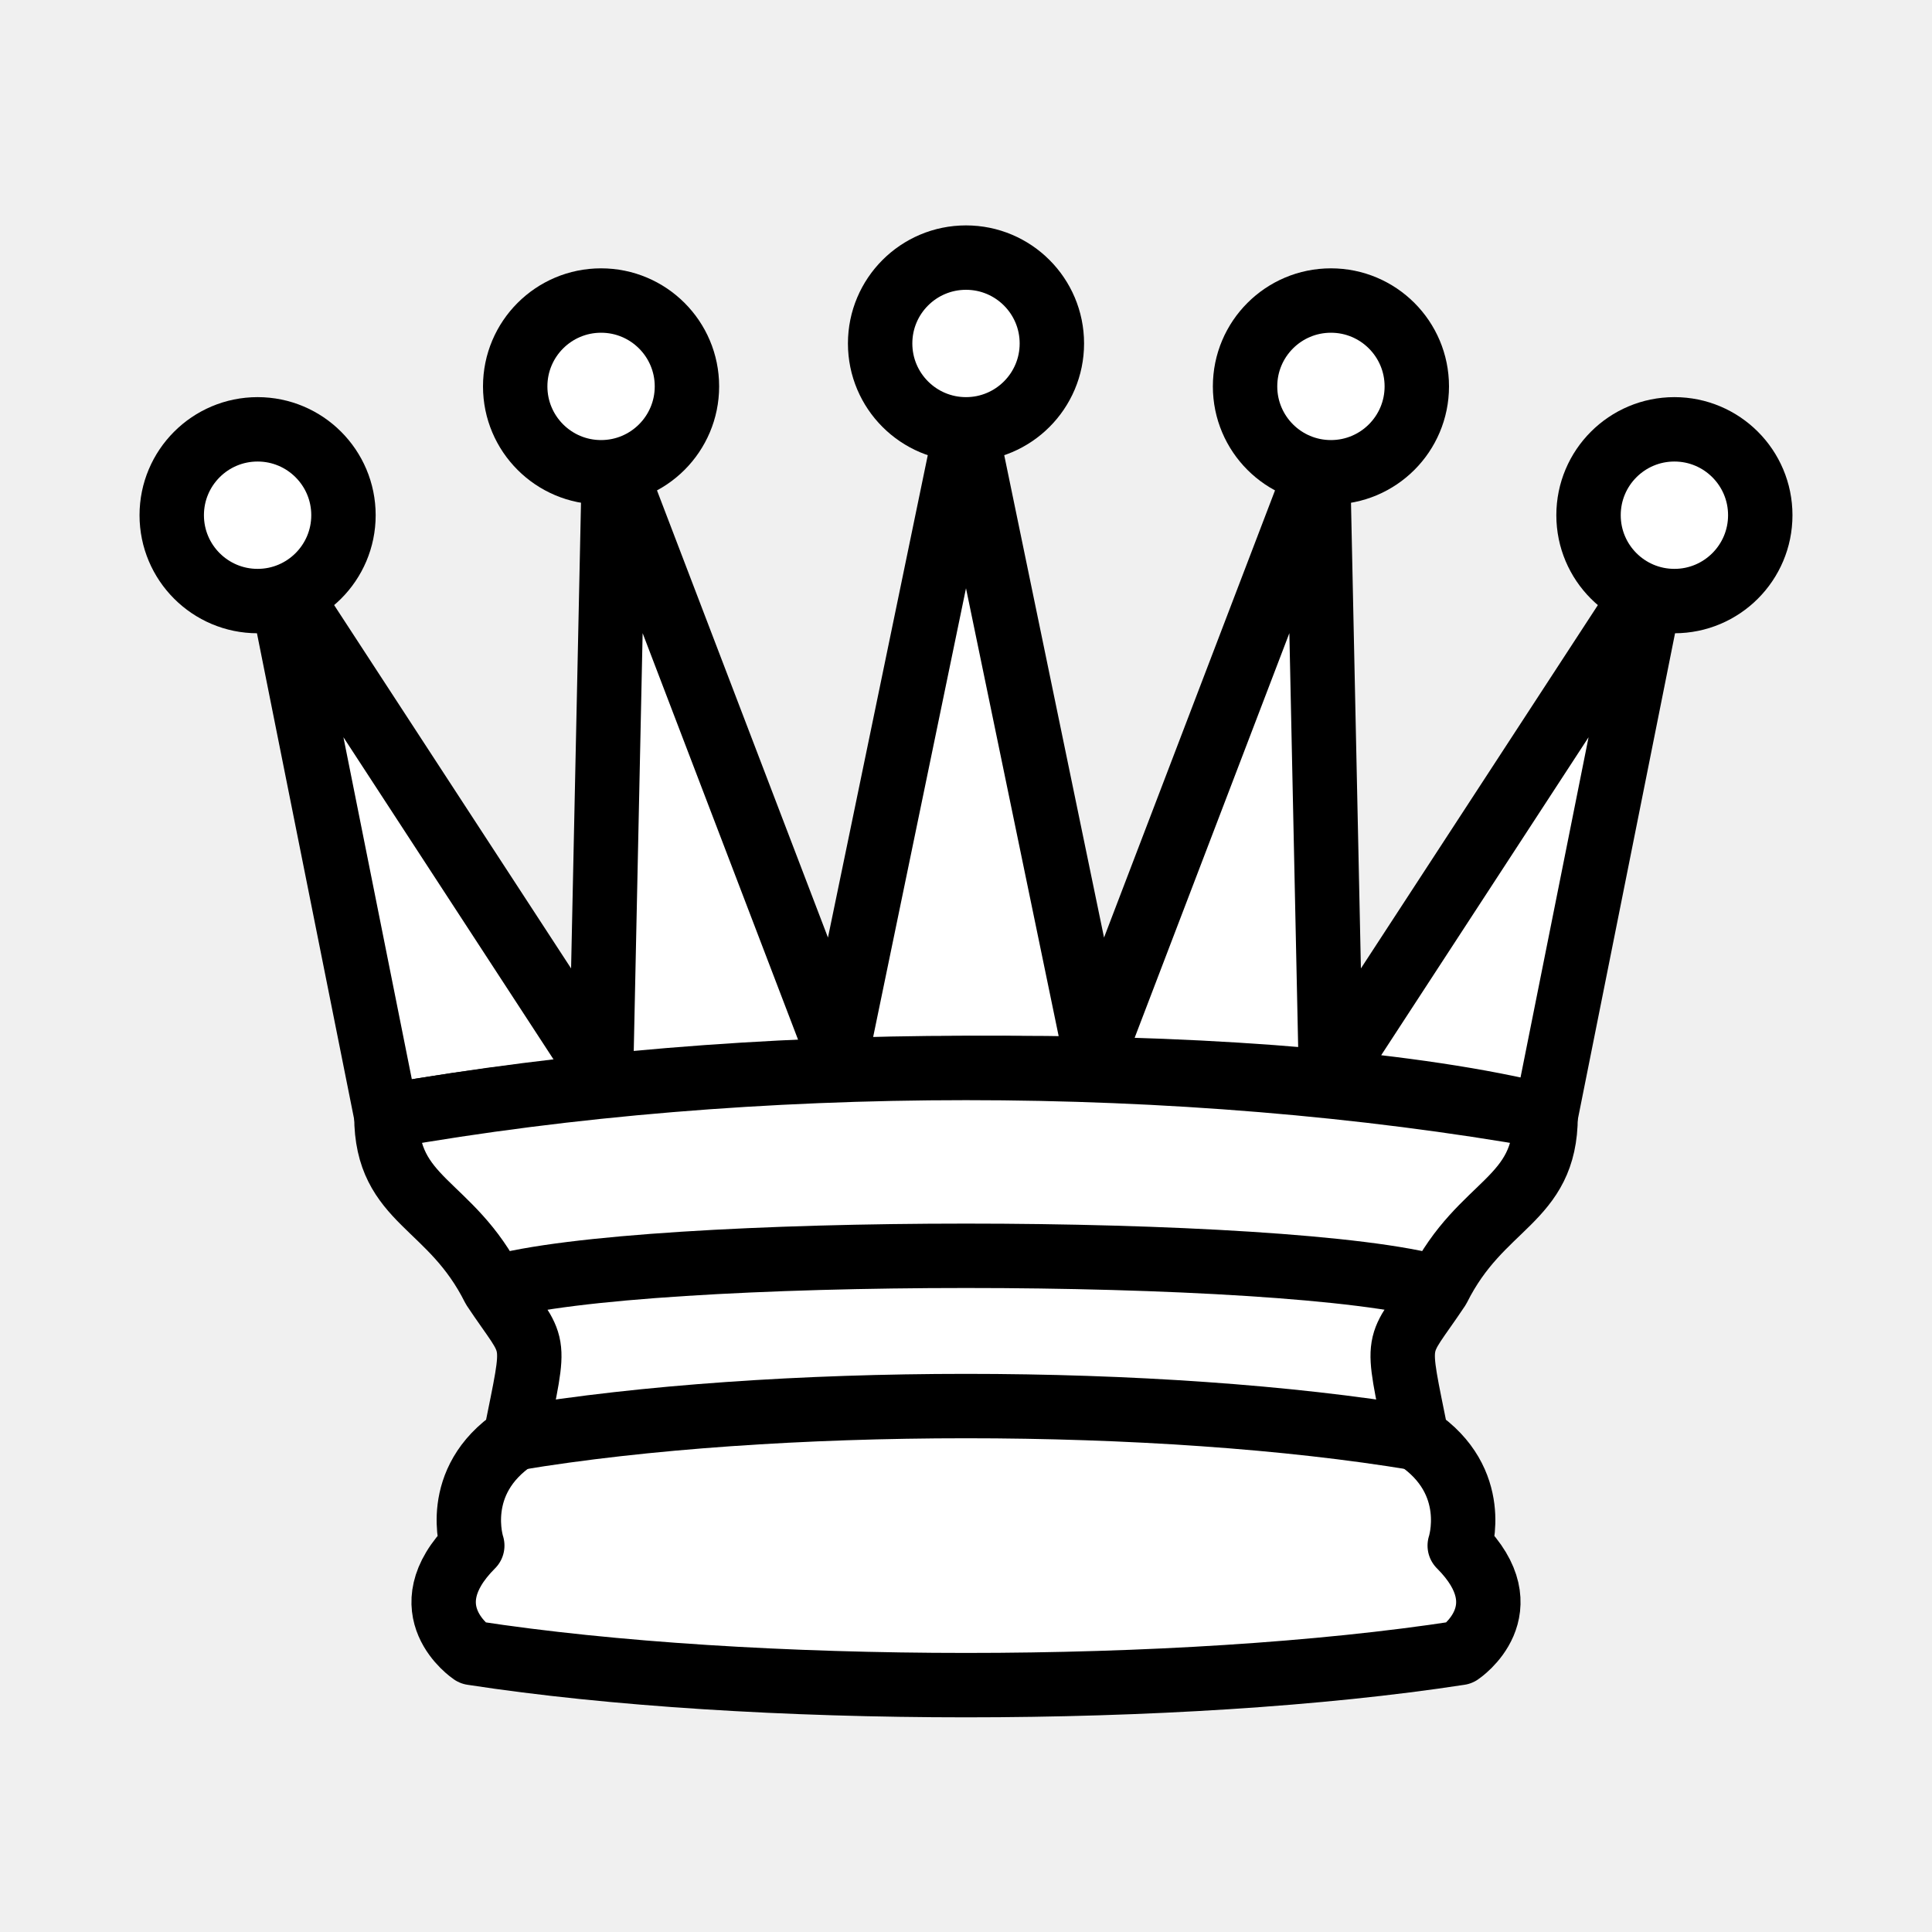
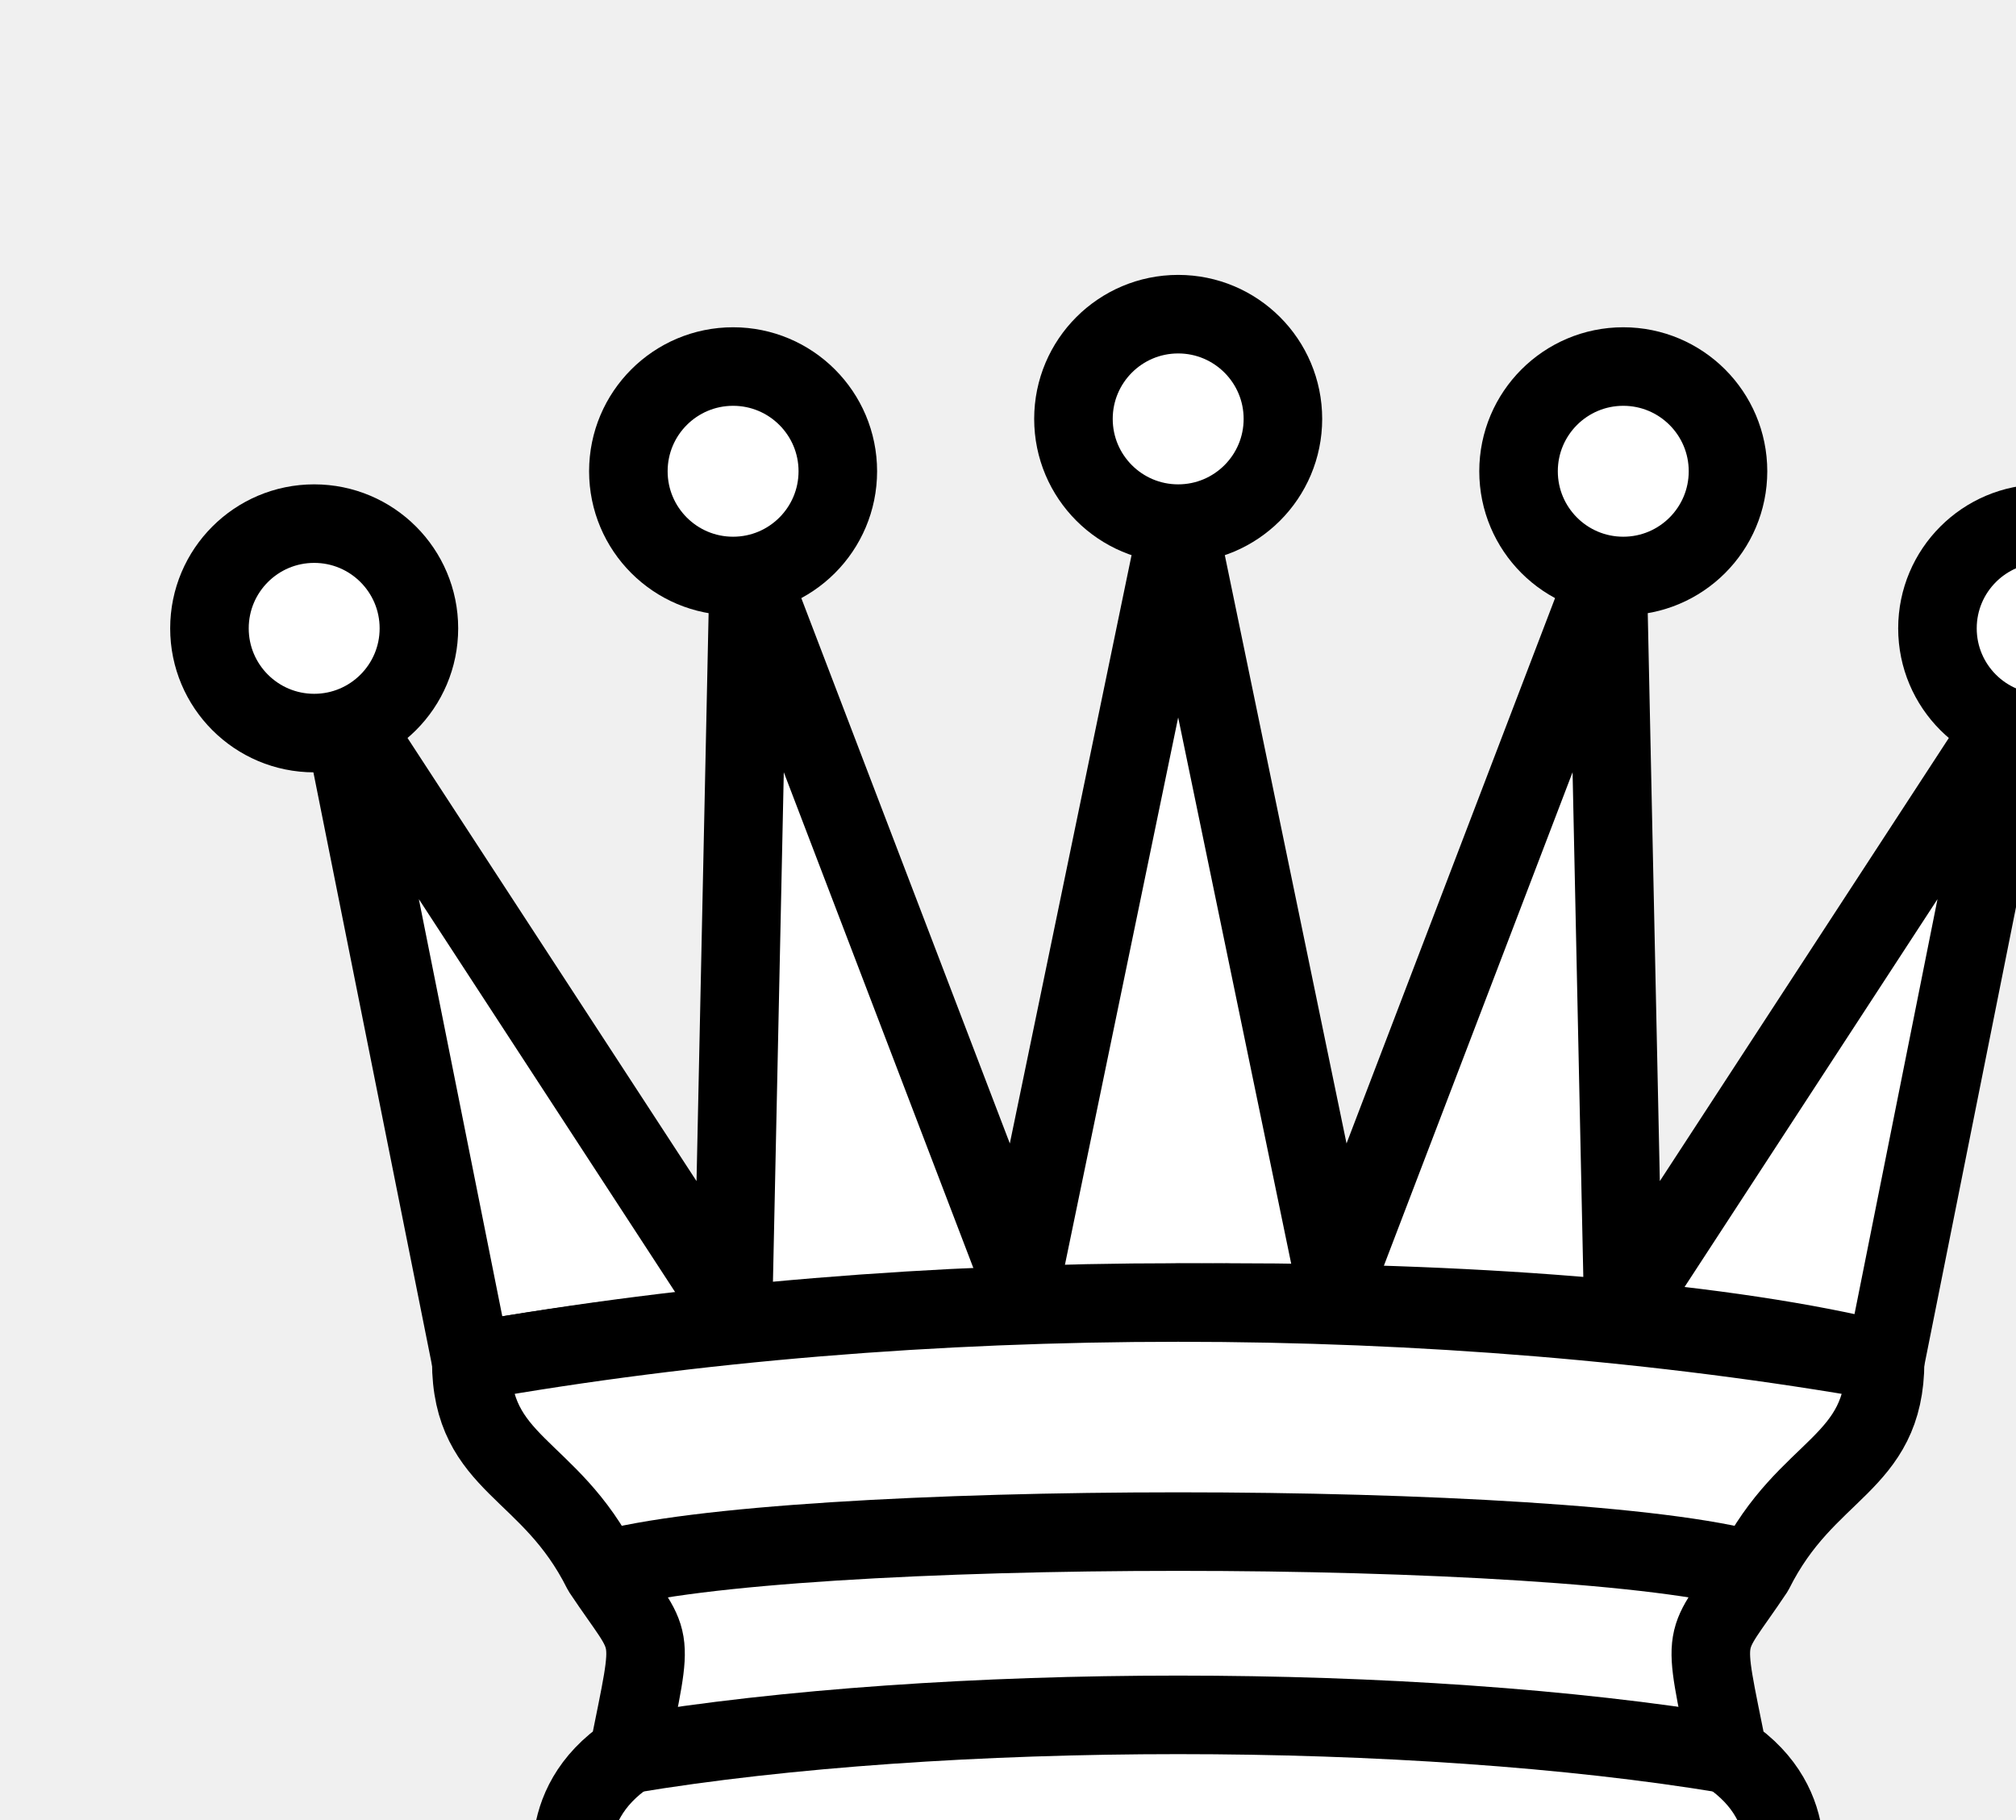
- <svg xmlns="http://www.w3.org/2000/svg" version="1.1" width="45" height="45">
+ <svg xmlns="http://www.w3.org/2000/svg" version="1.1" width="100%" height="100%">
  <g style="fill:#ffffff;stroke:#000000;stroke-width:1.5;stroke-linejoin:round">
    <path d="M 9,26 C 17.5,24.5 30,24.5 36,26 L 38.5,13.5 L 31,25 L 30.7,10.9 L 25.5,24.5 L 22.5,10 L 19.5,24.5 L 14.3,10.9 L 14,25 L 6.5,13.5 L 9,26 z" />
    <path d="M 9,26 C 9,28 10.5,28 11.5,30 C 12.5,31.5 12.5,31 12,33.5 C 10.5,34.5 11,36 11,36 C 9.5,37.5 11,38.5 11,38.5 C 17.5,39.5 27.5,39.5 34,38.5 C 34,38.5 35.5,37.5 34,36 C 34,36 34.5,34.5 33,33.5 C 32.5,31 32.5,31.5 33.5,30 C 34.5,28 36,28 36,26 C 27.5,24.5 17.5,24.5 9,26 z" />
    <path d="M 11.5,30 C 15,29 30,29 33.5,30" style="fill:none" />
    <path d="M 12,33.5 C 18,32.5 27,32.5 33,33.5" style="fill:none" />
    <circle cx="6" cy="12" r="2" />
    <circle cx="14" cy="9" r="2" />
    <circle cx="22.5" cy="8" r="2" />
    <circle cx="31" cy="9" r="2" />
    <circle cx="39" cy="12" r="2" />
  </g>
</svg>
